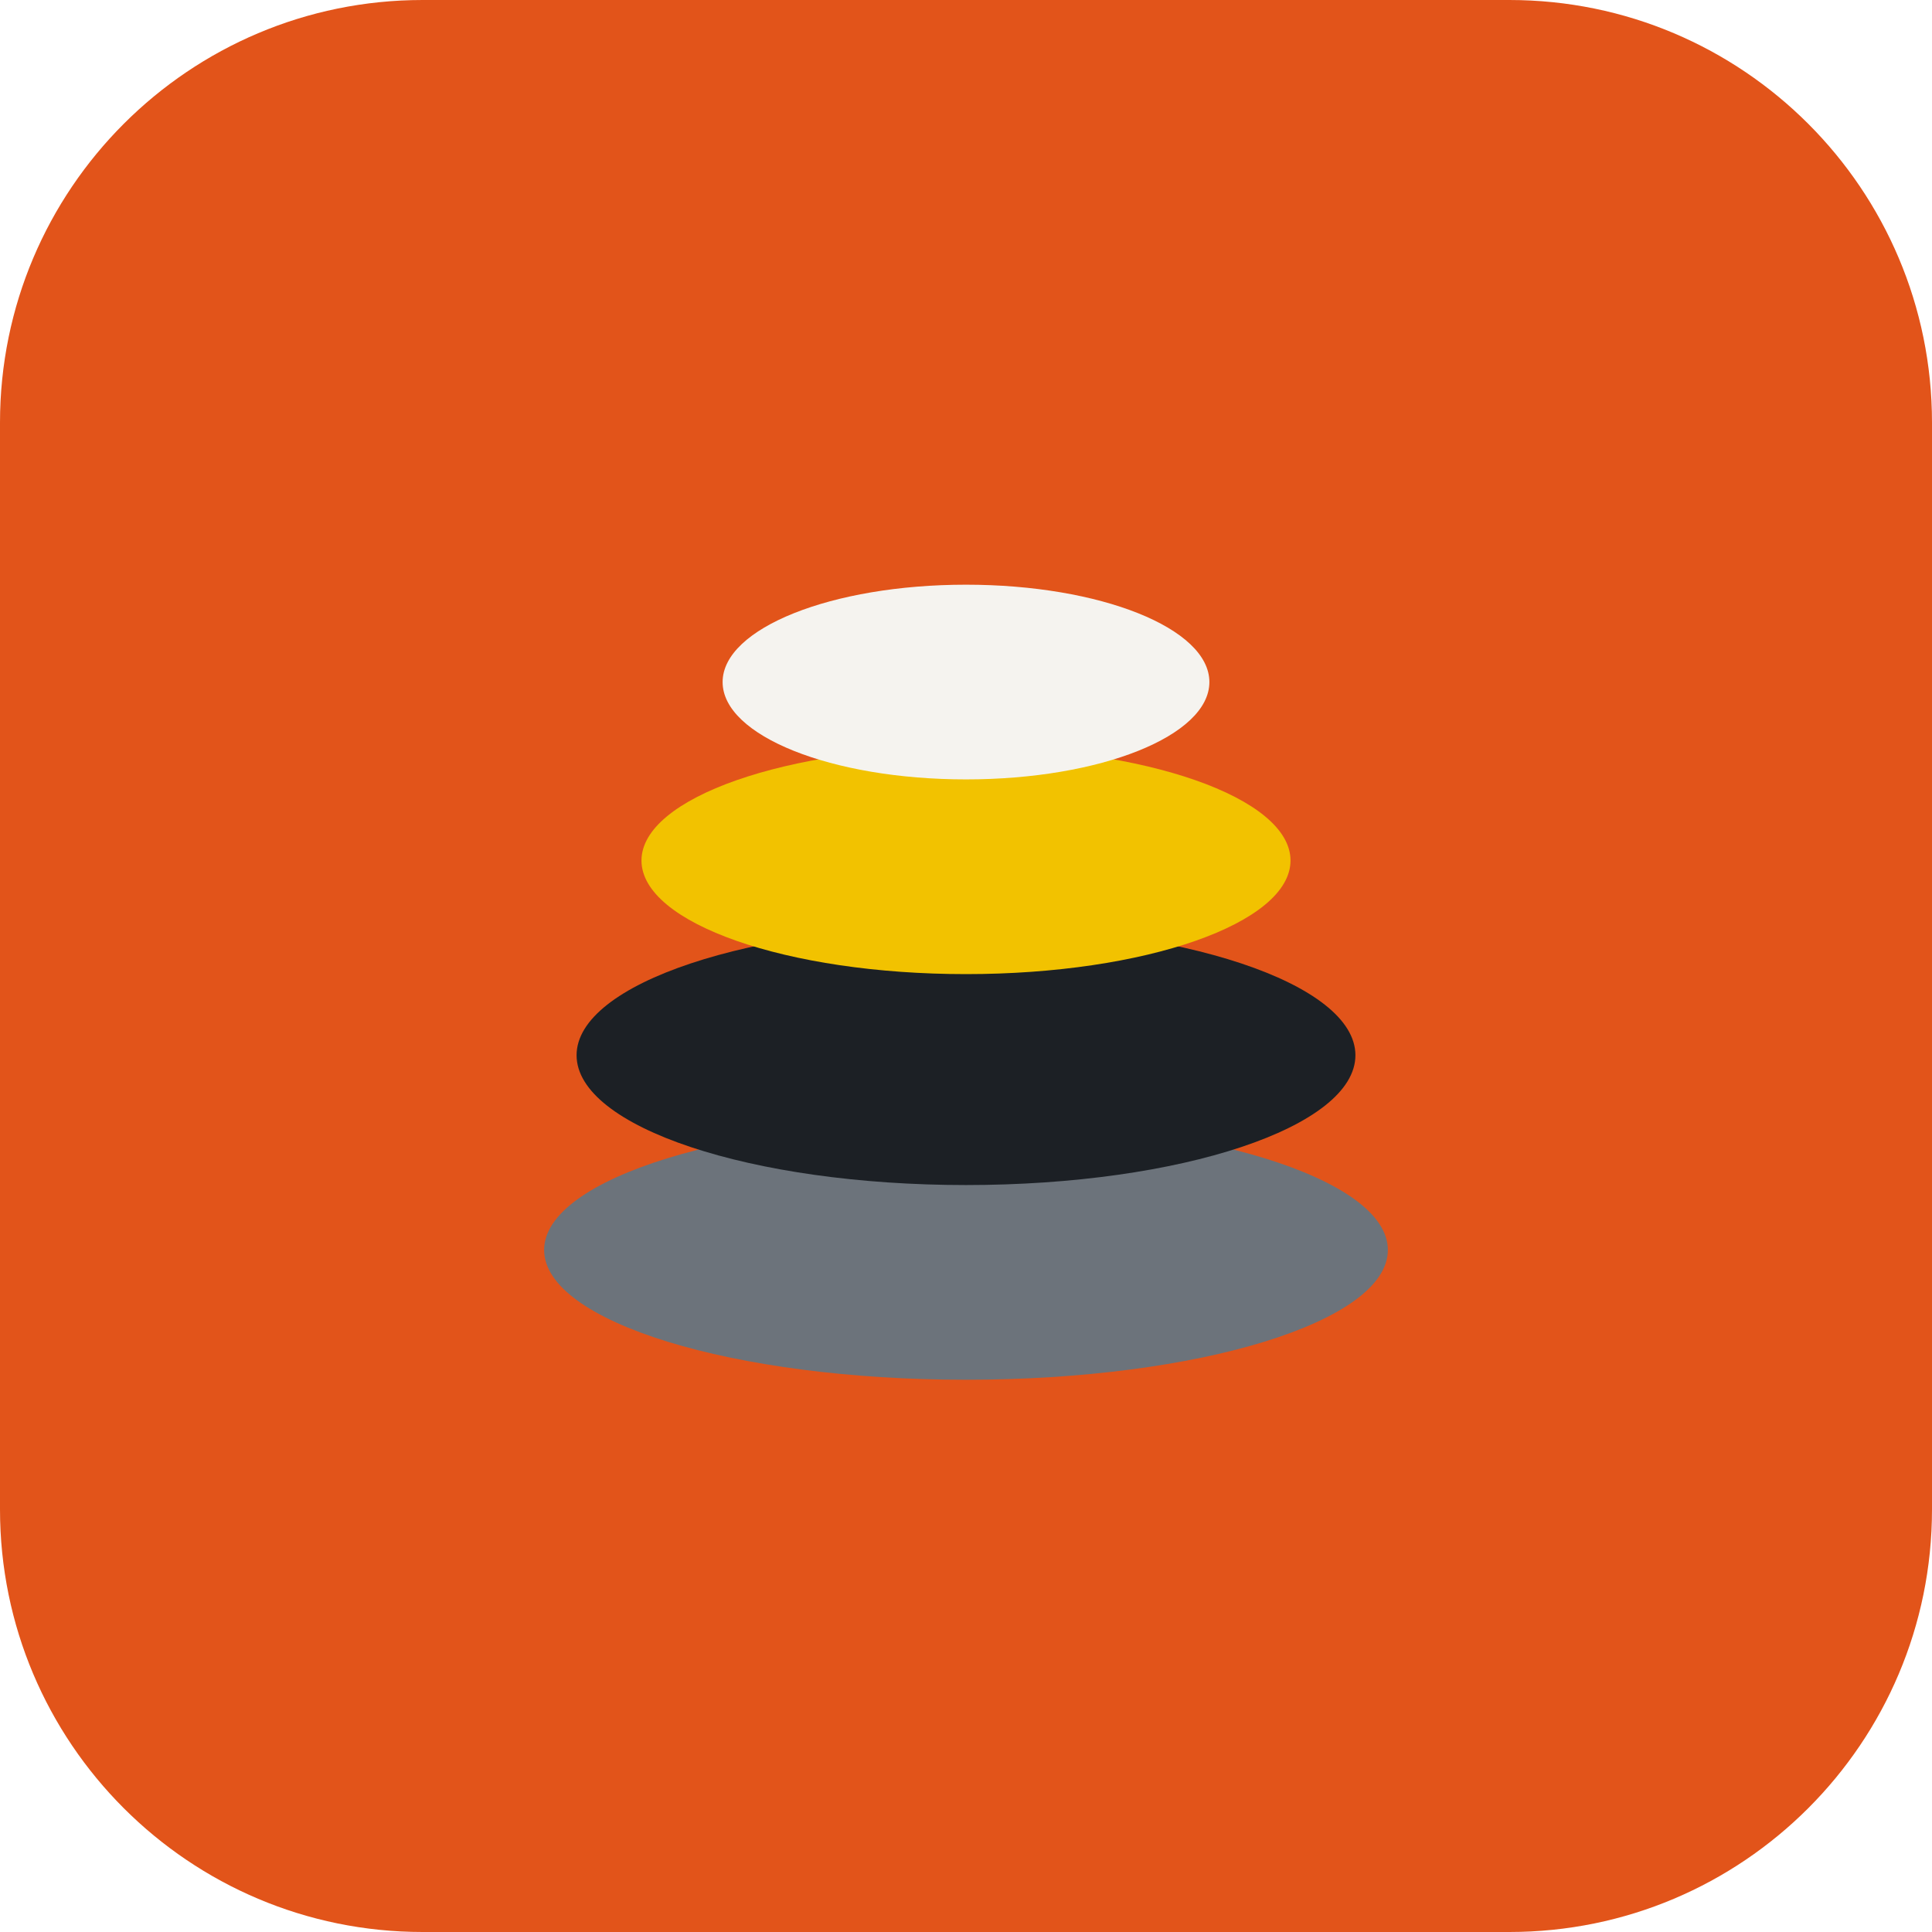
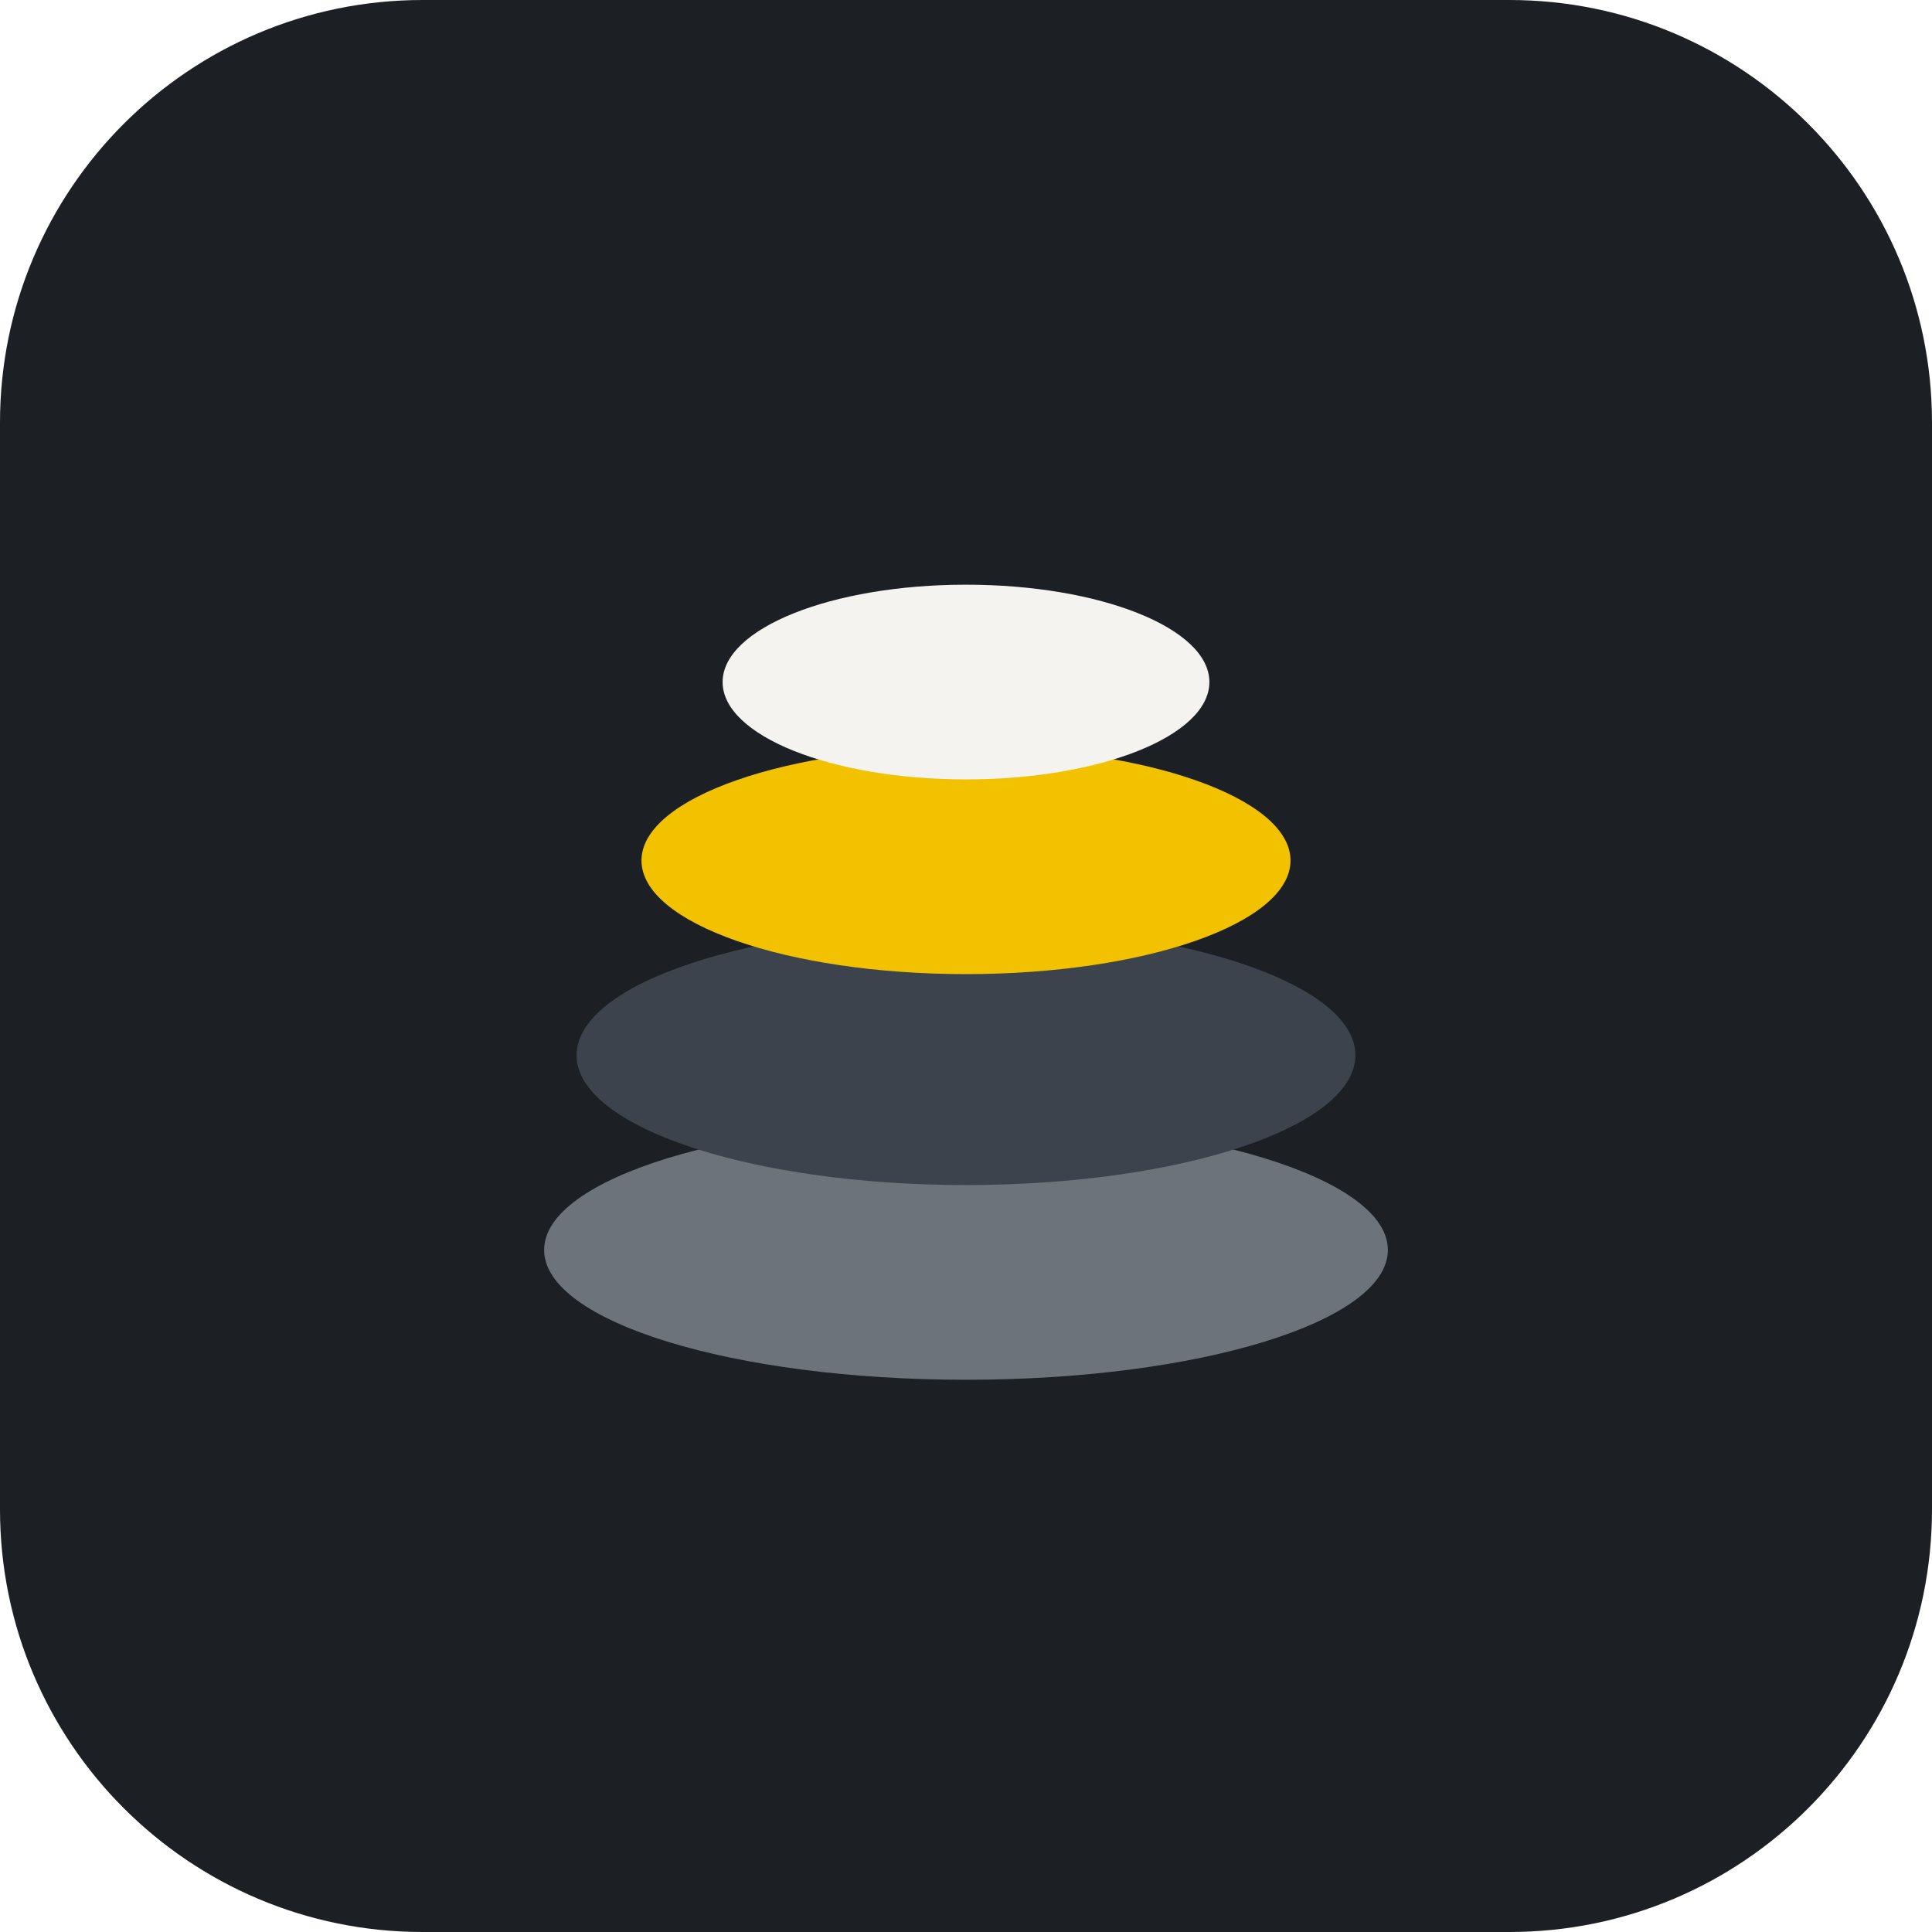
<svg xmlns="http://www.w3.org/2000/svg" width="512" height="512" viewBox="0 0 512 512">
-   <rect width="512" height="512" rx="112" fill="#E2541A" />
+   <rect width="512" height="512" rx="112" fill="#1C2025" />
  <g transform="translate(256 256) scale(4.3) translate(-35 -34.5)">
    <ellipse cx="35" cy="52" rx="26" ry="8" fill="#6C737B" />
-     <ellipse cx="35" cy="40" rx="24" ry="8" fill="#1C2025" />
+     <ellipse cx="35" cy="40" rx="24" ry="8" fill="#3C434C" />
    <ellipse cx="35" cy="28" rx="20" ry="7" fill="#F2C200" />
    <ellipse cx="35" cy="17" rx="15" ry="6" fill="#F5F3EF" />
  </g>
</svg>
